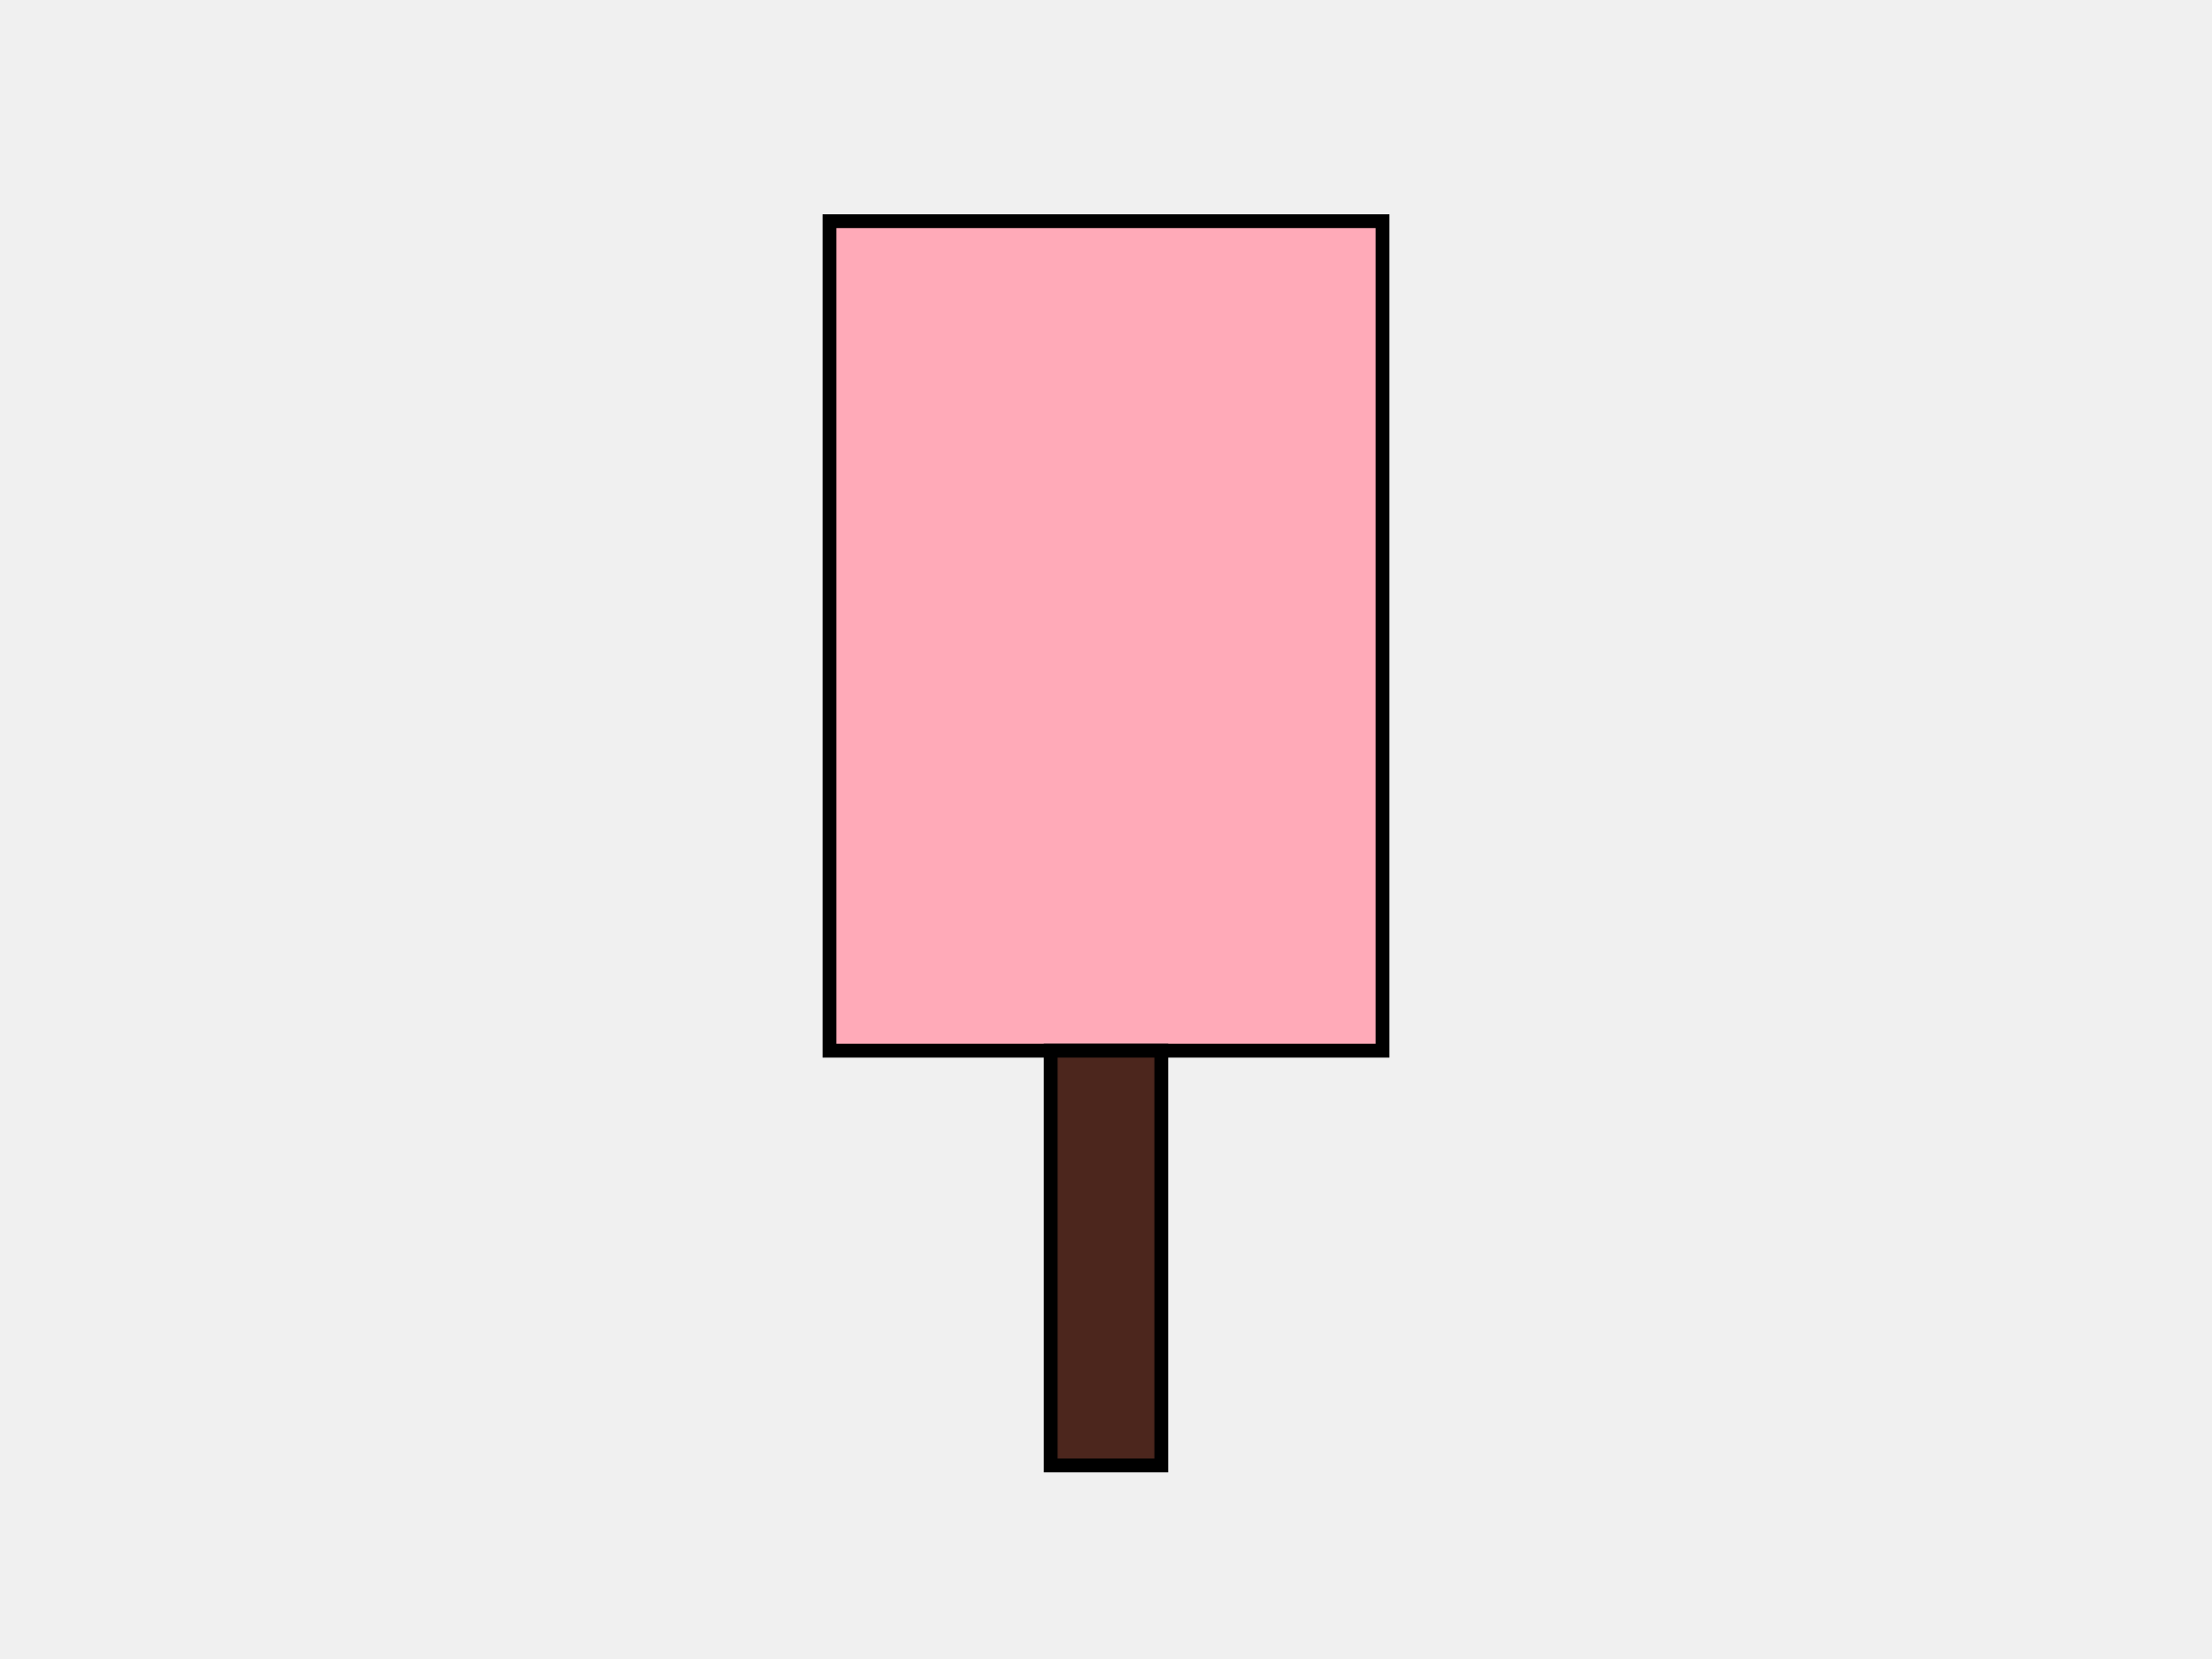
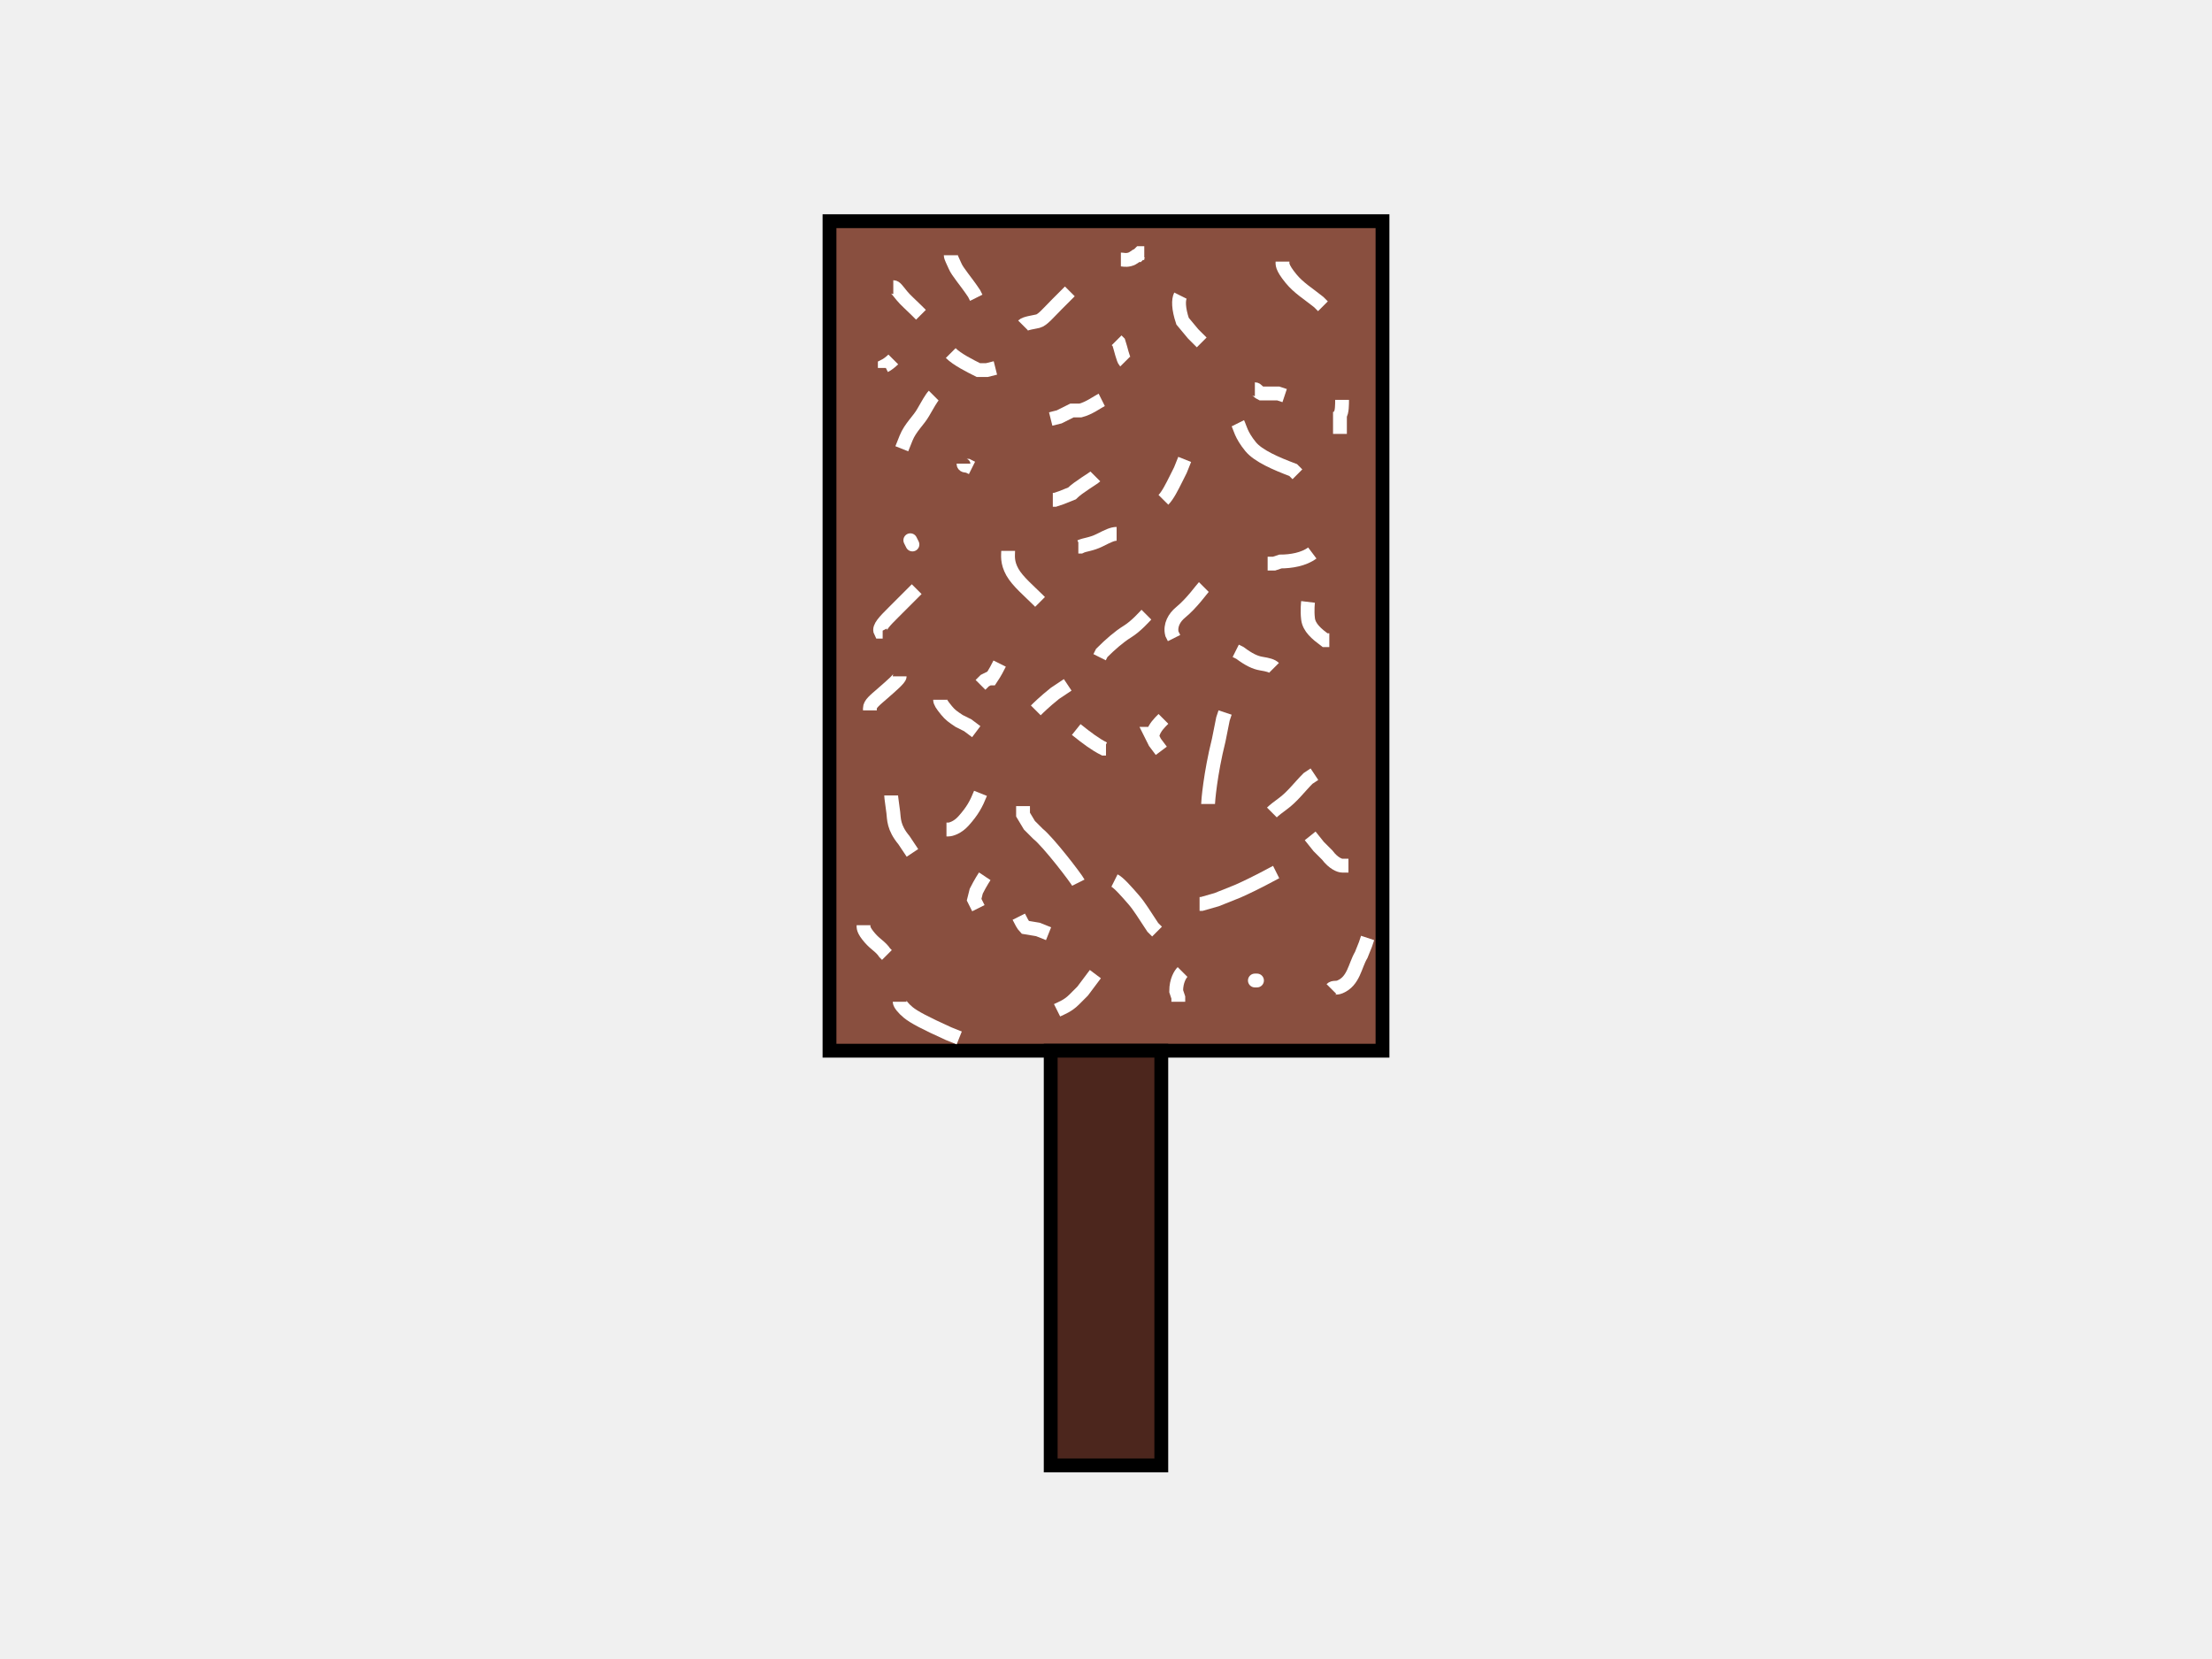
<svg xmlns="http://www.w3.org/2000/svg" width="800" height="600">
+   <svg width="800" height="600">
+     <g>
+       <rect id="svg_20" height="300" width="200" y="80" x="300" stroke-width="5" stroke="#000" fill="#894F3F" />
+     </g>
+   </svg>
  <svg width="800" height="600">
    <g>
      <path d="m323.074,103.844c0.769,0 1.319,0.932 3.077,3.077c1.379,1.683 3.077,3.077 5.385,5.385l1.538,1.538" id="svg_62" stroke-width="5" stroke="#ffffff" fill="none" />
      <polyline stroke-linecap="round" id="svg_84" points="329.228,195.382 329.997,196.921 329.997,196.921 " stroke-width="5" stroke="#ffffff" fill="none" />
      <path d="m361.535,239.998c-0.769,1.538 -1.538,3.077 -3.077,5.385l-0.769,0l-1.538,0.769l-1.538,1.538" id="svg_85" stroke-width="5" stroke="#ffffff" fill="none" />
      <path d="m322.304,287.69c0,0.769 0.382,3.006 0.769,6.154c0.282,2.29 0,5.385 3.846,10l3.077,4.615" id="svg_86" stroke-width="5" stroke="#ffffff" fill="none" />
      <path d="m368.458,331.536c0.769,1.538 1.538,3.077 2.308,3.846l4.615,0.769l3.846,1.538" id="svg_87" stroke-width="5" stroke="#ffffff" fill="none" />
      <path d="m436.919,290.767c0,-0.769 0.769,-10.769 3.846,-23.077l1.538,-7.692l0.769,-2.308" id="svg_88" stroke-width="5" stroke="#ffffff" fill="none" />
      <path d="m414.612,222.305c-0.769,0.769 -3.651,4.132 -6.923,6.154c-2.926,1.809 -6.154,4.615 -9.231,7.692l-0.769,1.538" id="svg_89" stroke-width="5" stroke="#ffffff" fill="none" />
      <path d="m354.612,286.92c-1.538,3.846 -2.869,6.33 -6.154,10c-2.177,2.432 -4.615,3.077 -5.385,3.077l-0.769,0" id="svg_90" stroke-width="5" stroke="#ffffff" fill="none" />
      <path d="m364.612,199.229c0,1.538 -0.491,4.081 1.538,7.692c1.884,3.353 6.154,6.923 9.231,10l0.769,0.769" id="svg_91" stroke-width="5" stroke="#ffffff" fill="none" />
      <path d="m420.766,180.767c1.538,-1.538 3.077,-4.615 4.615,-7.692l1.538,-3.077l1.538,-3.846" id="svg_92" stroke-width="5" stroke="#ffffff" fill="none" />
      <path d="m398.458,144.613c-1.538,0.769 -4.615,3.077 -7.692,3.846l-3.077,0l-4.615,2.308l-3.077,0.769" id="svg_93" stroke-width="5" stroke="#ffffff" fill="none" />
      <path d="m337.689,143.075c-0.769,0.769 -2.283,3.394 -3.846,6.154c-1.608,2.84 -4.615,5.385 -6.154,9.231l-1.538,3.846" id="svg_94" stroke-width="5" stroke="#ffffff" fill="none" />
      <path d="m369.997,117.69c0.769,-0.769 3.887,-1.185 5.385,-1.538c1.674,-0.395 3.846,-3.077 6.923,-6.154l3.077,-3.077l1.538,-1.538" id="svg_95" stroke-width="5" stroke="#ffffff" fill="none" />
      <path d="m426.919,106.921c-0.769,1.538 -0.769,4.615 0.769,9.231l3.846,4.615l3.077,3.077" id="svg_96" stroke-width="5" stroke="#ffffff" fill="none" />
      <path d="m447.689,153.075c0.769,1.538 1.099,4.172 4.615,8.461c2.759,3.365 9.231,6.154 15.385,8.461l1.538,1.538" id="svg_97" stroke-width="5" stroke="#ffffff" fill="none" />
      <path d="m435.381,212.305c-0.769,0.769 -4.255,5.782 -8.461,9.231c-2.145,1.758 -3.846,4.615 -3.077,7.692l0.769,1.538" id="svg_98" stroke-width="5" stroke="#ffffff" fill="none" />
      <path d="m396.15,172.306c-0.769,0.769 -6.154,3.846 -8.462,6.154l-3.846,1.538l-2.308,0.769l-0.769,0" id="svg_99" stroke-width="5" stroke="#ffffff" fill="none" />
      <path d="m463.842,94.614c0,0.769 -0.44,1.864 3.077,6.154c2.759,3.365 6.154,5.385 10,8.461l1.538,1.538" id="svg_100" stroke-width="5" stroke="#ffffff" fill="none" />
      <path d="m474.611,199.998c-3.077,2.308 -7.692,3.077 -11.538,3.077l-2.308,0.769l-2.308,0" id="svg_101" stroke-width="5" stroke="#ffffff" fill="none" />
      <path d="m348.458,167.69c0,0.769 0.769,0.769 1.538,0.769l1.538,0.769" id="svg_103" stroke-width="5" stroke="#ffffff" fill="none" />
      <path d="m331.535,213.075c-0.769,0.769 -5.385,5.385 -8.461,8.461c-3.077,3.077 -5.385,5.385 -4.615,6.923l0.769,0" id="svg_104" stroke-width="5" stroke="#ffffff" fill="none" />
      <path d="m339.997,253.074c0,0.769 0.549,1.701 2.308,3.846c1.379,1.683 2.308,2.308 4.615,3.846l3.077,1.538l3.077,2.308" id="svg_105" stroke-width="5" stroke="#ffffff" fill="none" />
      <path d="m389.227,263.844c3.846,3.077 6.923,5.385 10,6.923l0.769,0" id="svg_106" stroke-width="5" stroke="#ffffff" fill="none" />
      <path d="m325.381,244.613c0,0.769 -2.867,3.303 -6.154,6.154c-2.906,2.52 -4.615,3.846 -4.615,5.385l0,0.769" id="svg_107" stroke-width="5" stroke="#ffffff" fill="none" />
      <path d="m312.305,334.613c0,0.769 -0.212,1.71 2.308,4.615c2.138,2.465 3.846,3.077 5.385,5.385l0.769,0.769" id="svg_108" stroke-width="5" stroke="#ffffff" fill="none" />
      <path d="m356.15,316.92c0,0 -1.538,2.308 -3.077,5.385l-0.769,3.077l1.538,3.077" id="svg_109" stroke-width="5" stroke="#ffffff" fill="none" />
      <path d="m325.381,362.305c0,0.769 1.394,2.467 3.077,3.846c2.145,1.758 6.154,3.846 14.615,7.692l3.846,1.538" id="svg_110" stroke-width="5" stroke="#ffffff" fill="none" />
      <path d="m382.304,365.382c1.538,-0.769 3.846,-1.538 6.154,-3.846l3.077,-3.077l4.615,-6.154" id="svg_111" stroke-width="5" stroke="#ffffff" fill="none" />
      <path d="m389.996,319.228c-0.769,-1.538 -10.769,-14.615 -14.615,-17.692l-3.077,-3.077l-2.308,-3.846l0,-3.077" id="svg_112" stroke-width="5" stroke="#ffffff" fill="none" />
      <path d="m374.612,256.921c0.769,-0.769 3.077,-3.077 6.923,-6.154l4.615,-3.077" id="svg_113" stroke-width="5" stroke="#ffffff" fill="none" />
      <path d="m420.766,259.998c-1.538,1.538 -3.077,3.077 -3.846,5.385l-0.769,0l1.538,3.077l2.308,3.077" id="svg_114" stroke-width="5" stroke="#ffffff" fill="none" />
      <path d="m403.073,318.459c1.538,0.769 4.403,4.017 6.923,6.923c2.138,2.465 3.846,5.385 6.923,10l1.538,1.538" id="svg_115" stroke-width="5" stroke="#ffffff" fill="none" />
      <polyline stroke-linecap="round" id="svg_116" points="454.612,354.612 453.842,354.612 " stroke-width="5" stroke="#ffffff" fill="none" />
      <path d="m461.535,315.382c-1.538,0.769 -6.923,3.846 -13.846,6.923l-7.692,3.077l-5.385,1.538l-0.769,0" id="svg_117" stroke-width="5" stroke="#ffffff" fill="none" />
      <path d="m427.689,351.536c-0.769,0.769 -2.308,3.077 -2.308,6.923l0.769,2.308l0,1.538" id="svg_118" stroke-width="5" stroke="#ffffff" fill="none" />
      <path d="m459.996,293.844c0.769,-0.769 2.451,-2.071 3.846,-3.077c3.53,-2.544 6.154,-6.154 9.231,-9.231l2.308,-1.538" id="svg_120" stroke-width="5" stroke="#ffffff" fill="none" />
      <path d="m460.765,241.536c-0.769,-0.769 -2.214,-1.149 -4.615,-1.538c-2.278,-0.37 -4.615,-1.538 -7.692,-3.846l-1.538,-0.769" id="svg_121" stroke-width="5" stroke="#ffffff" fill="none" />
      <path d="m473.073,217.69c0,0 -0.376,3.1 0,6.154c0.388,3.148 3.077,5.385 6.154,7.692l1.538,0" id="svg_122" stroke-width="5" stroke="#ffffff" fill="none" />
      <path d="m403.843,193.075c-1.538,0 -3.077,0.769 -6.154,2.308c-3.077,1.538 -5.385,1.538 -6.923,2.308l-0.769,0" id="svg_123" stroke-width="5" stroke="#ffffff" fill="none" />
      <path d="m406.919,130.767c-0.769,-0.769 -1.538,-4.615 -2.308,-6.923l-0.769,-0.769" id="svg_124" stroke-width="5" stroke="#ffffff" fill="none" />
      <path d="m343.843,92.306c0,0.769 0.88,2.257 1.538,3.846c0.931,2.247 3.846,5.385 6.923,10l0.769,1.538" id="svg_125" stroke-width="5" stroke="#ffffff" fill="none" />
      <path d="m453.842,140.767c0.769,0 0.769,0.769 2.308,1.538l3.077,0l3.077,0l2.308,0.769" id="svg_126" stroke-width="5" stroke="#ffffff" fill="none" />
      <path d="m481.535,357.689c0.769,-0.769 1.656,-0.18 3.077,-0.769c5.025,-2.082 5.385,-7.692 7.692,-11.538l1.538,-3.846l0.769,-2.308" id="svg_127" stroke-width="5" stroke="#ffffff" fill="none" />
      <path d="m487.688,313.074c-0.769,0 -1.538,0 -2.308,0c-0.769,0 -3.077,-0.769 -5.385,-3.846l-3.077,-3.077l-3.077,-3.846" id="svg_128" stroke-width="5" stroke="#ffffff" fill="none" />
      <path d="m485.381,144.613c0,1.538 0,4.615 -0.769,5.385l0,0.769l0,3.077l0,3.077" id="svg_129" stroke-width="5" stroke="#ffffff" fill="none" />
      <path d="m343.843,127.69c2.308,2.308 6.923,4.615 10,6.154l3.077,0l3.077,-0.769" id="svg_130" stroke-width="5" stroke="#ffffff" fill="none" />
      <path d="m405.381,93.844c0.769,0 1.58,0.353 3.077,0c1.674,-0.395 2.308,-1.538 3.077,-1.538l0.769,-0.769l1.538,0" id="svg_131" stroke-width="5" stroke="#ffffff" fill="none" />
      <path d="m323.074,129.998c0,0 -1.538,1.538 -3.077,2.308l0,0.769" id="svg_132" stroke-width="5" stroke="#ffffff" fill="none" />
    </g>
  </svg>
  <svg width="800" height="600">
    <g>
-       <rect id="svg_20" height="300" width="200" y="80" x="300" stroke-width="5" stroke="#000" fill="#FFAAB8" />
-     </g>
-   </svg>
-   <svg width="800" height="600">
-     <g>
      <rect stroke-width="5" stroke="#000" id="svg_2" height="150" width="40" y="380" x="380" fill="#4C261D" />
    </g>
  </svg>
</svg>
